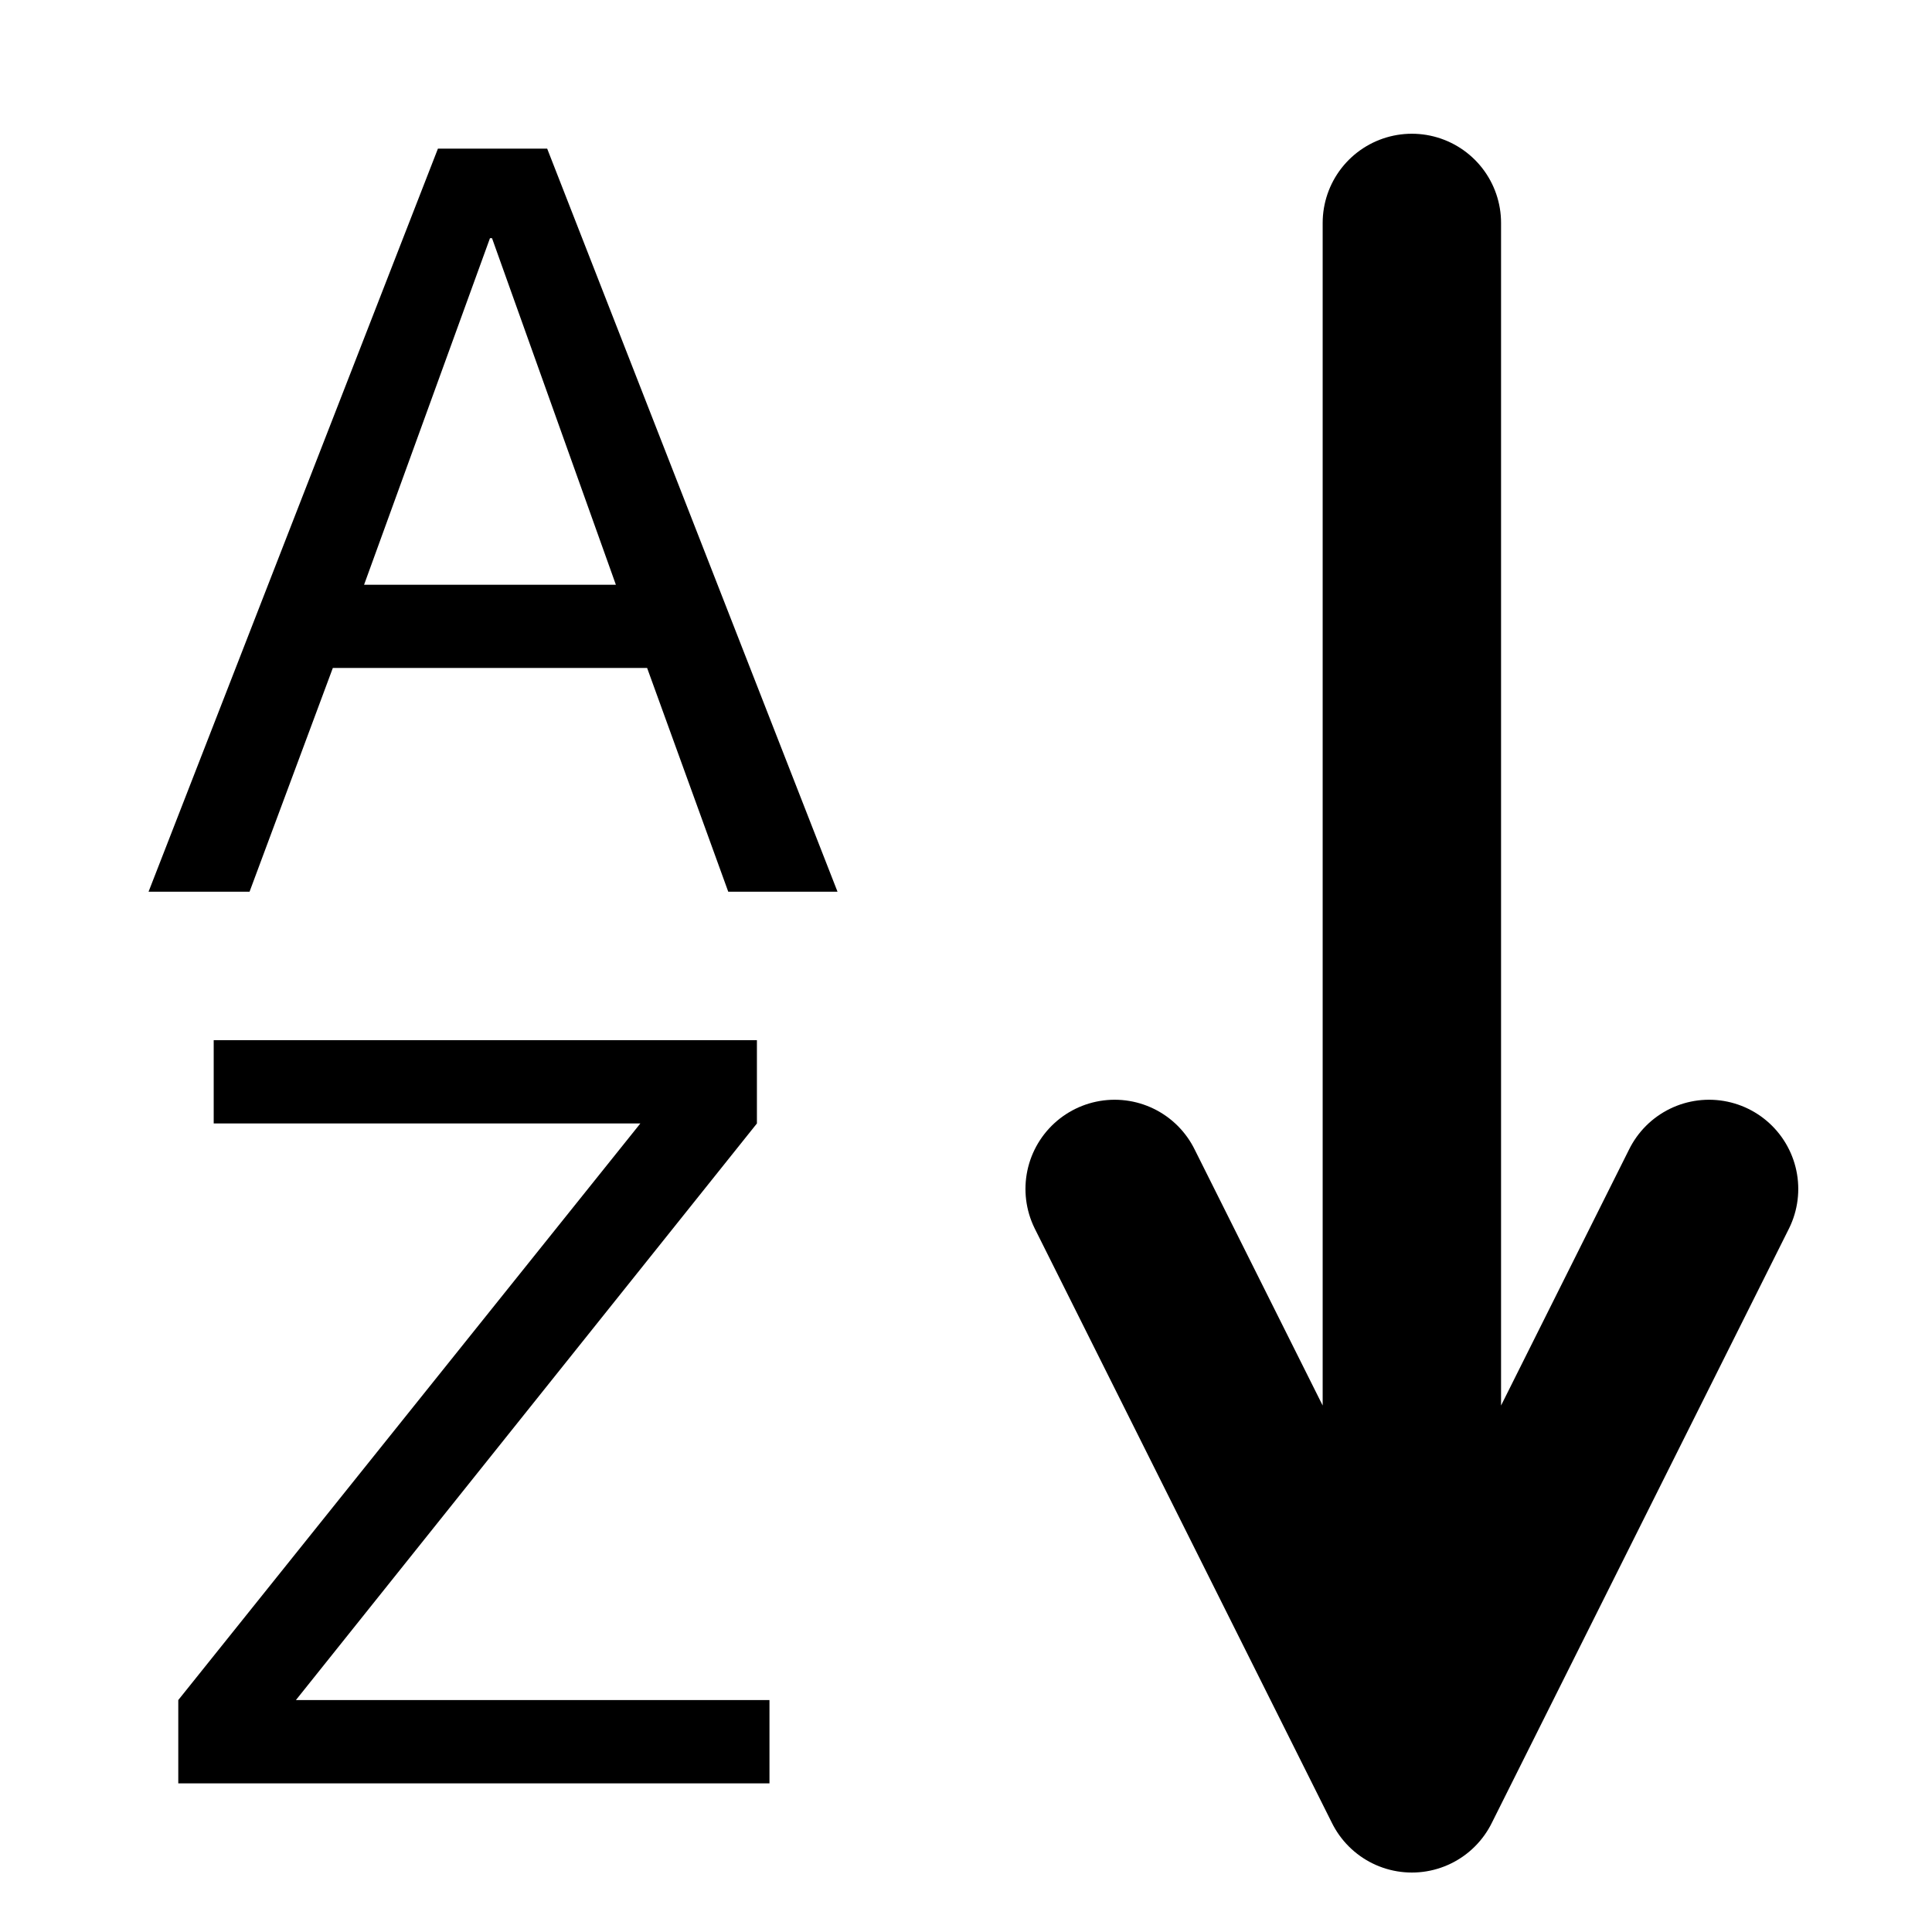
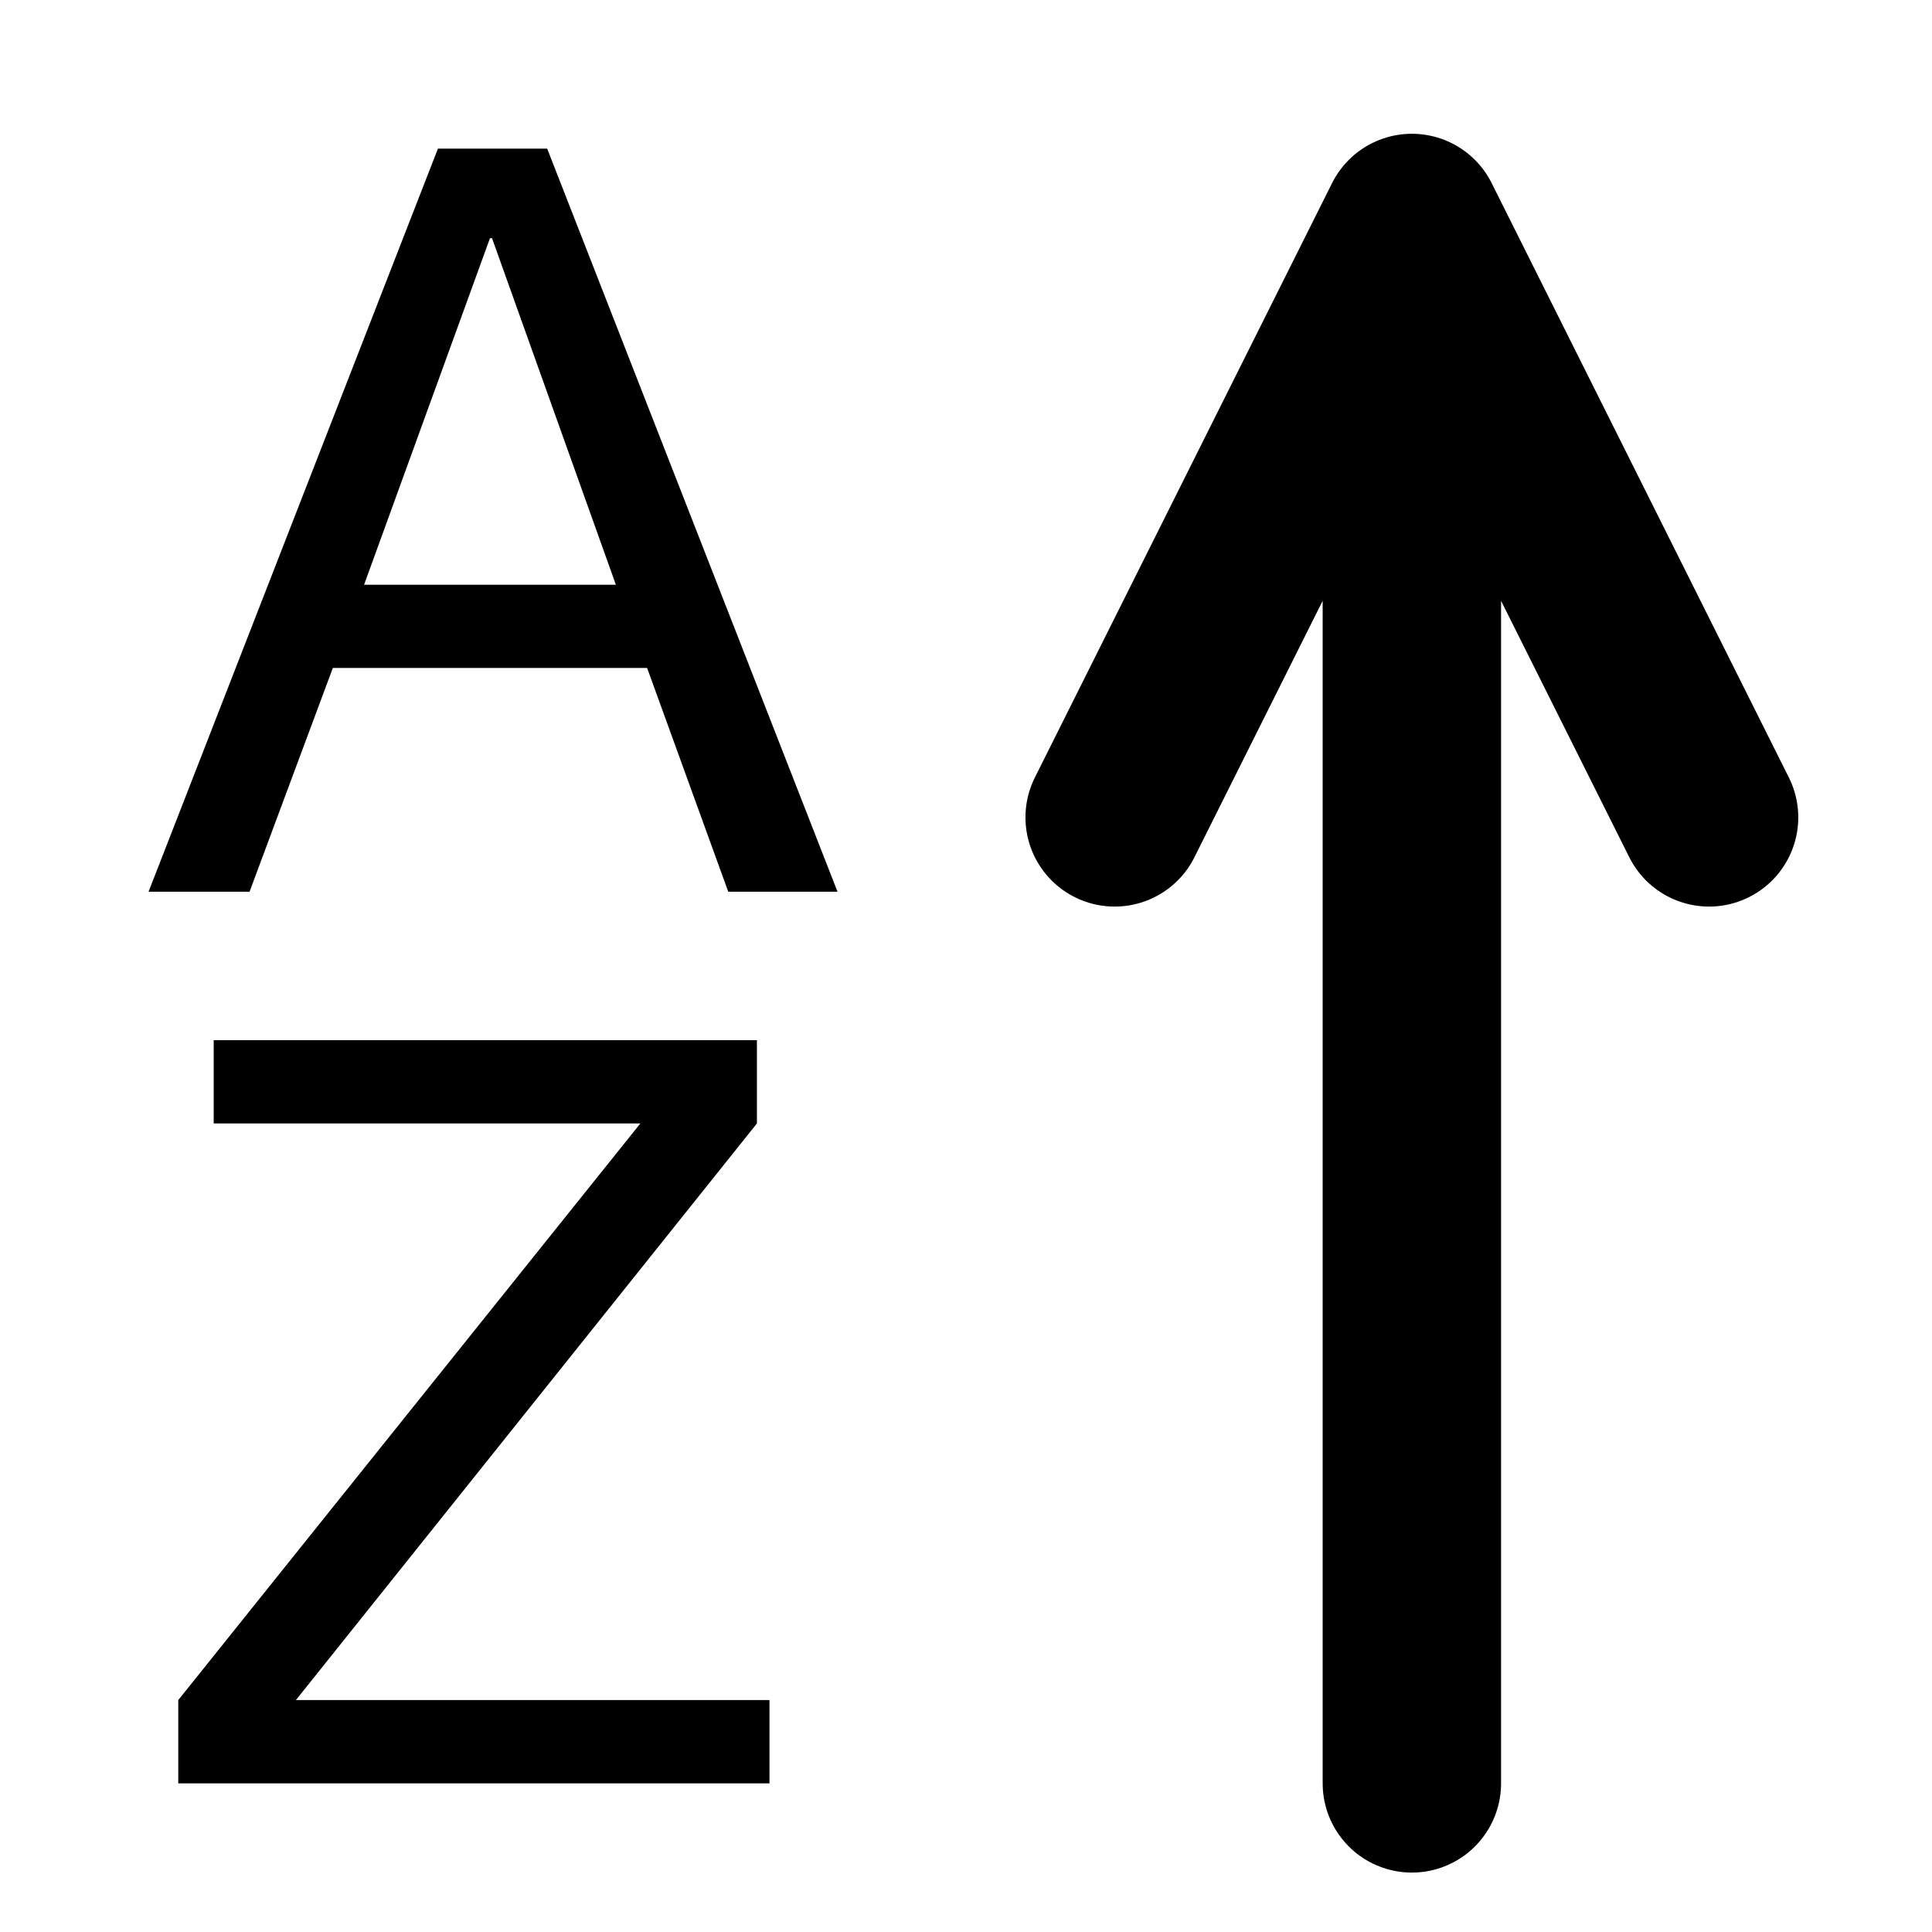
<svg xmlns="http://www.w3.org/2000/svg" viewBox="0 0 18 18">
  <g fill="none" fill-rule="evenodd">
-     <path d="m2.325 8.308.776-2.085h2.928l.756 2.085h1.018l-2.705-6.923h-1.018l-2.696 6.923zm3.413-2.86h-2.346l1.173-3.229h.019z" fill="#000" fill-rule="nonzero" />
-     <path d="m7.169 16.615v-.776h-4.412l4.295-5.372v-.776h-5.061v.776h3.975l-4.305 5.372v.776z" fill="#000" fill-rule="nonzero" />
-     <path d="m10.385 11.077 2.769 5.538 2.769-5.538m-2.769 4.154v-13.154" stroke="#000" stroke-linecap="round" stroke-linejoin="round" stroke-width="1.662" />
+     <path d="m2.325 8.308.776-2.085h2.928l.756 2.085h1.018l-2.705-6.923h-1.018l-2.696 6.923zm3.413-2.86h-2.346l1.173-3.229h.019z" fill="currentColor" fill-rule="nonzero" />
+     <path d="m7.169 16.615v-.776h-4.412l4.295-5.372v-.776h-5.061v.776h3.975l-4.305 5.372v.776z" fill="currentColor" fill-rule="nonzero" />
+     <path d="m10.385 11.077 2.769 5.538 2.769-5.538m-2.769 4.154v-13.154" stroke="currentColor" stroke-linecap="round" stroke-linejoin="round" stroke-width="1.662" transform="matrix(1 0 0 -1 0 18.69231)" />
  </g>
</svg>
